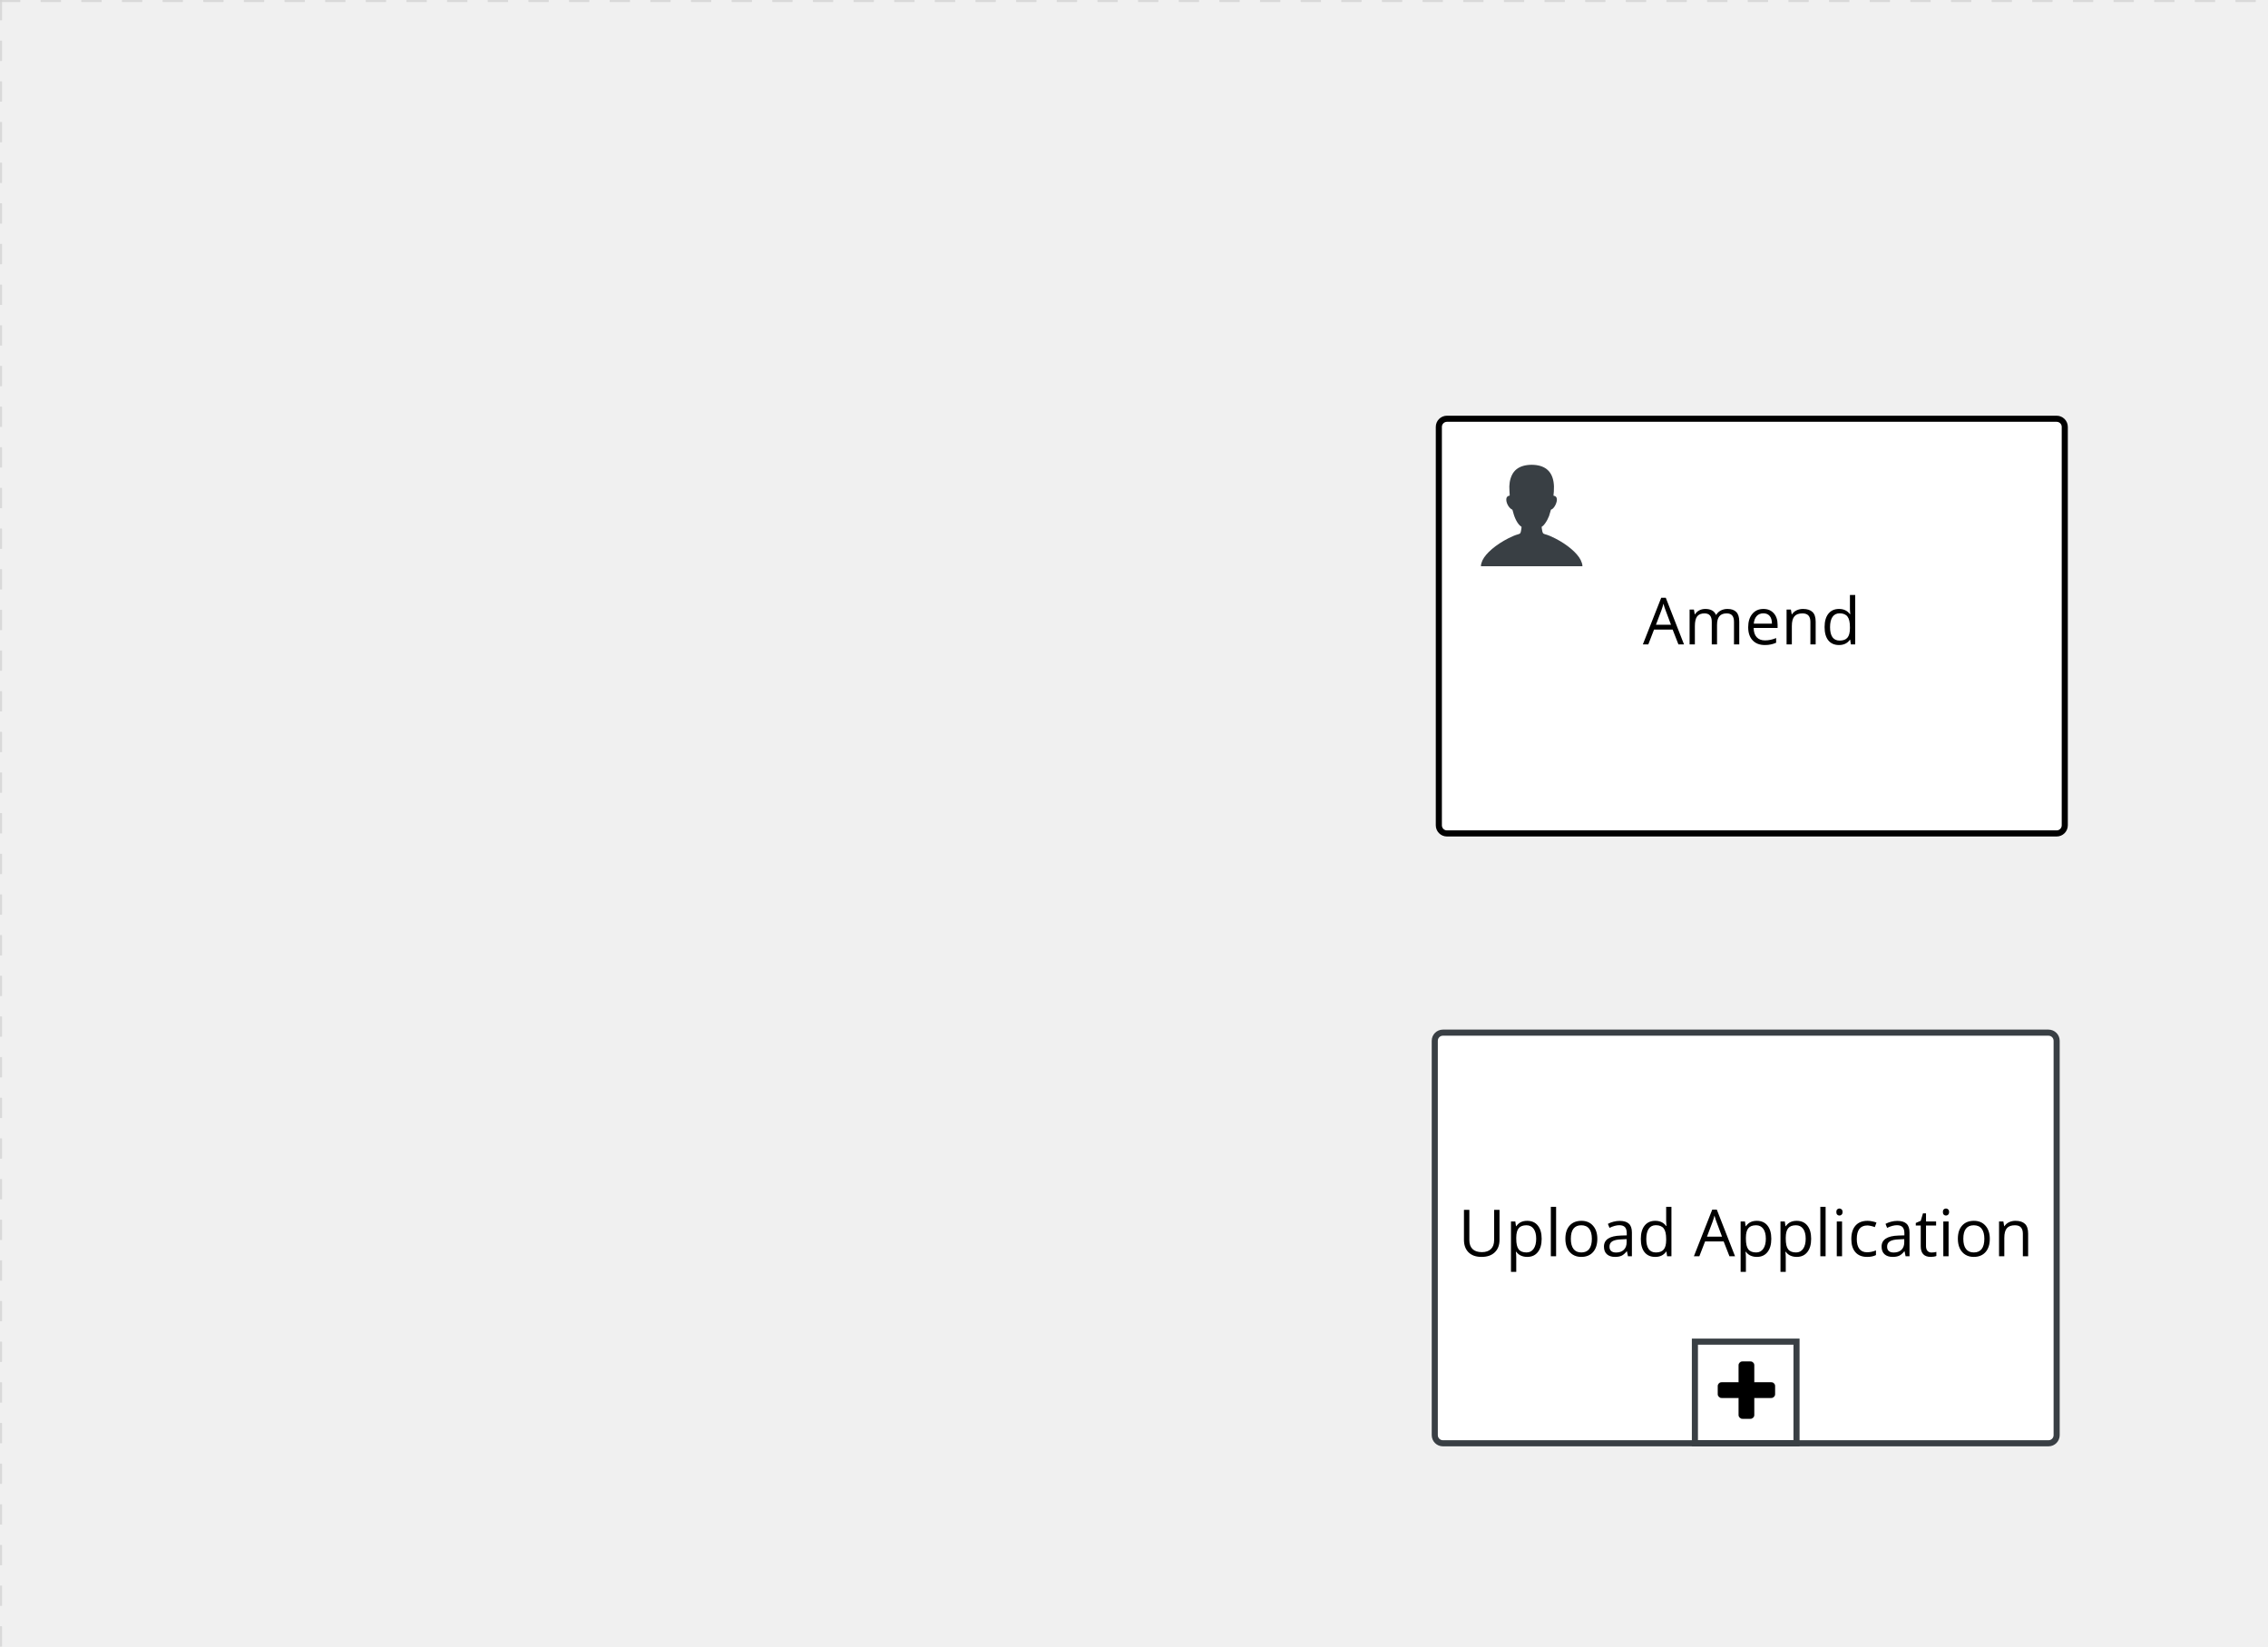
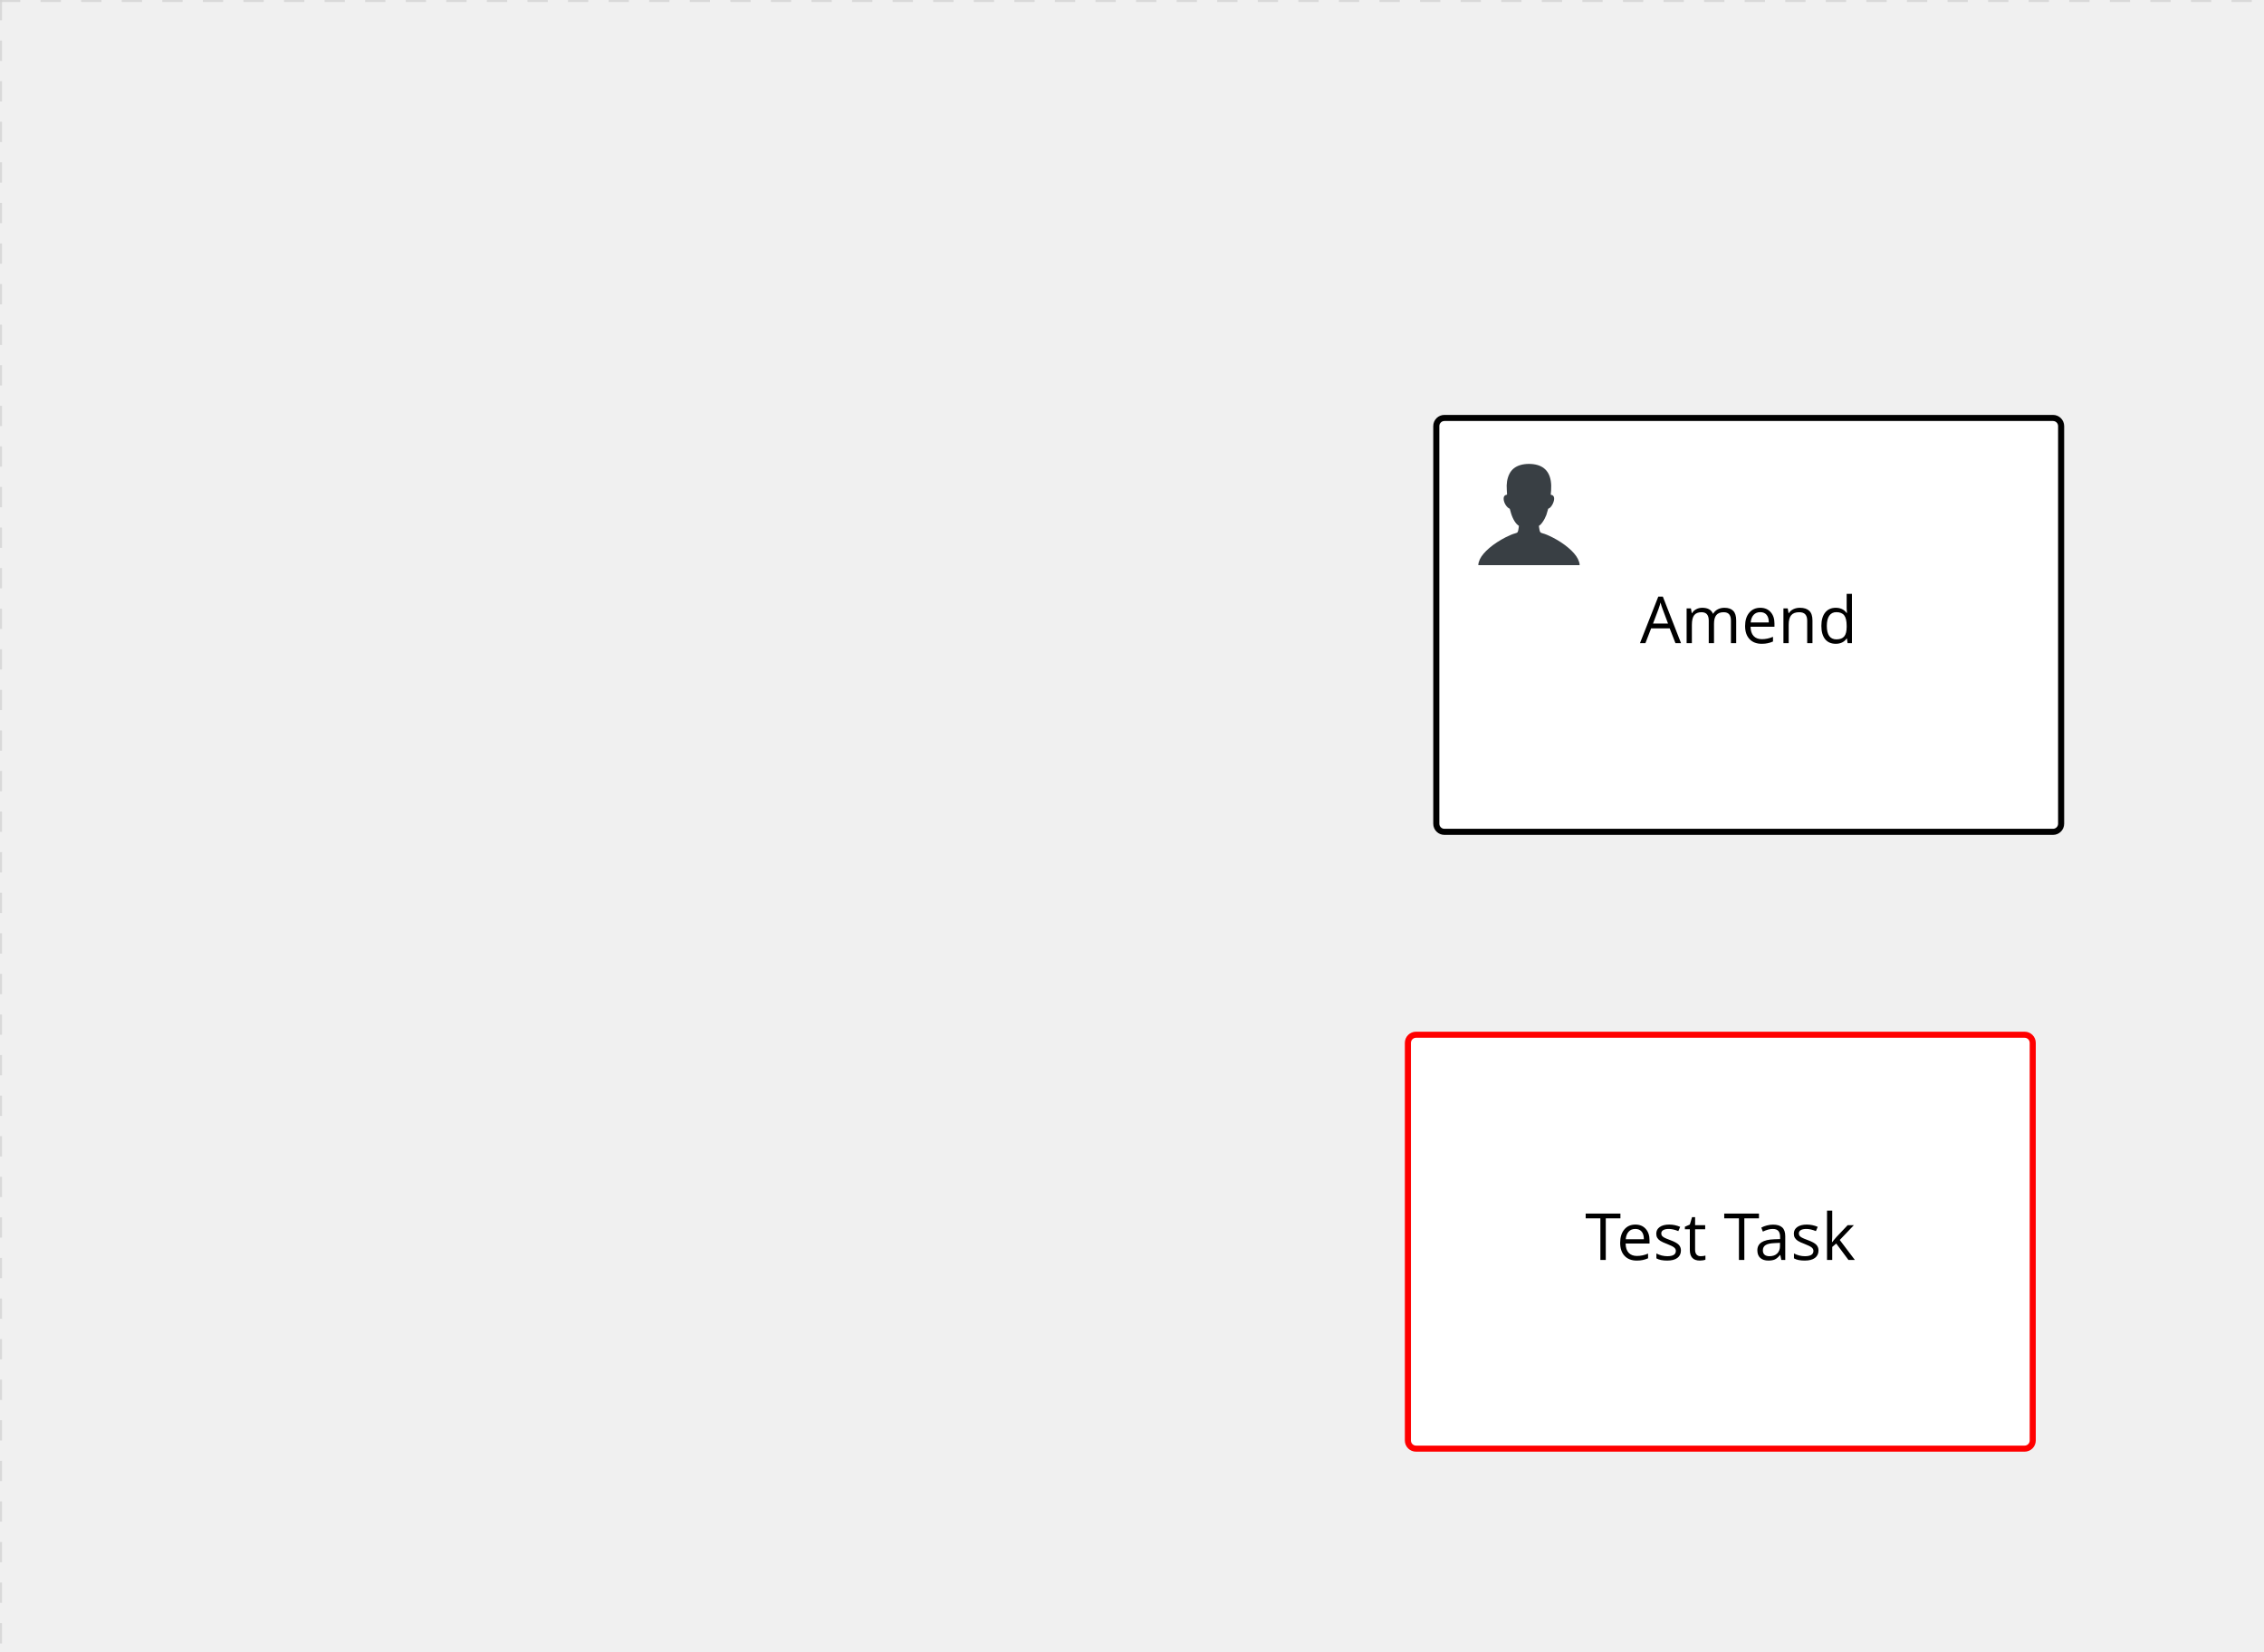
- <svg xmlns="http://www.w3.org/2000/svg" version="1.1" width="558" height="405" viewBox="0 0 558 405">
+ <svg xmlns="http://www.w3.org/2000/svg" version="1.1" width="558" height="407" viewBox="0 0 558 407">
  <defs />
  <g transform="matrix(1,0,0,1,0,0)">
    <g>
      <g>
        <g>
          <path fill="none" stroke="#d3d3d3" paint-order="fill stroke markers" d=" M 0 0 L 1200 0" stroke-miterlimit="10" stroke-opacity="0.8" stroke-dasharray="5" />
        </g>
        <g>
          <path fill="none" stroke="#d3d3d3" paint-order="fill stroke markers" d=" M 0 0 L 0 800" stroke-miterlimit="10" stroke-opacity="0.8" stroke-dasharray="5" />
        </g>
      </g>
      <g id="_AA974B48-376F-44E3-87E5-DBE131BA1154" bpmn2nodeid="_AA974B48-376F-44E3-87E5-DBE131BA1154" transform="matrix(1,0,0,1,354,103)">
        <g>
          <path fill="none" stroke="none" />
        </g>
        <g transform="matrix(1,0,0,1,0,0)">
          <path fill="#ffffff" stroke="none" id="_AA974B48-376F-44E3-87E5-DBE131BA1154?shapeType=BACKGROUND" paint-order="stroke fill markers" d=" M 2 0 L 152 0 L 152 0 A 2 2 0 0 1 154 2 L 154 100 L 154 100 A 2 2 0 0 1 152 102 L 2 102 L 2 102 A 2 2 0 0 1 0 100 L 0 2 L 0 2 A 2 2 0 0 1 2 0 Z" />
        </g>
        <g transform="matrix(1,0,0,1,0,0)">
          <path fill="none" stroke="#000000" id="_AA974B48-376F-44E3-87E5-DBE131BA1154?shapeType=BORDER&amp;renderType=STROKE" paint-order="fill stroke markers" d=" M 2 0 L 152 0 L 152 0 A 2 2 0 0 1 154 2 L 154 100 L 154 100 A 2 2 0 0 1 152 102 L 2 102 L 2 102 A 2 2 0 0 1 0 100 L 0 2 L 0 2 A 2 2 0 0 1 2 0 Z" stroke-miterlimit="10" stroke-width="1.5" stroke-dasharray="" />
        </g>
        <g>
          <g transform="matrix(0.06,0,0,0.06,9.4,9.4)">
            <g transform="matrix(1,0,0,1,0,0)">
              <path fill="#393f44" stroke="none" id="_AA974B48-376F-44E3-87E5-DBE131BA1154undefined" paint-order="stroke fill markers" d=" M 0 0 M 16 445.21 C 16 440.869 18.784 431.129 22.001 424.217 C 35.768 394.64 77.283 359.28 129 333.084 C 144.516 325.224 157.347 319.964 167.807 317.174 C 171.932 316.074 175.729 314.414 176.525 313.363 C 178.894 310.234 180.914 302.908 181.727 294.5 L 182.5 286.5 L 178.507 283.455 C 166.303 274.146 154.284 251.678 148.04 226.5 C 145.611 216.707 145.056 215.462 142.984 215.158 C 141.703 214.97 138.083 212.243 134.939 209.099 C 123.233 197.393 116.891 177.376 121.44 166.49 C 123.002 162.751 128.155 159.01 131.75 159.004 C 134.448 159 134.471 158.603 132.914 138.788 C 130.927 113.496 134.279 92.265 143.132 74.076 C 152.232 55.38 167.569 42.882 189.049 36.66 C 210.203 30.532 237.797 30.532 258.951 36.66 C 300.042 48.563 318.958 83.806 314.955 141 C 314.32 150.075 313.624 157.788 313.409 158.14 C 313.194 158.493 314.575 159.073 316.479 159.43 C 328.929 161.766 330.986 177.018 321.496 196.621 C 316.903 206.109 309.357 214.508 304.817 215.185 C 303.023 215.453 302.293 217.146 299.943 226.5 C 296.659 239.567 294.474 245.305 287.948 257.995 C 282.491 268.606 273.035 281.109 268.108 284.229 L 264.871 286.278 L 265.518 292.889 C 266.345 301.33 268.639 309.871 270.877 312.837 C 272.067 314.415 275.002 315.79 280.063 317.139 C 291.069 320.075 303.617 325.274 321 334.102 C 369.815 358.891 410.848 393.758 425.032 422.5 C 429.07 430.682 432 440.232 432 445.21 L 432 448 L 224 448 L 16 448 L 16 445.21 Z" />
            </g>
          </g>
        </g>
        <g transform="matrix(1,0,0,1,4.04,13.68)">
          <g transform="matrix(0.04,0,0,0.04,63.36,69.12)">
            <g transform="matrix(1,0,0,1,0,0)">
              <path fill="none" stroke="none" />
            </g>
            <g transform="matrix(1,0,0,1,0,0)">
              <path fill="none" stroke="none" />
            </g>
          </g>
        </g>
        <g transform="matrix(1,0,0,1,50.19531,43.5)">
          <text fill="#000000" stroke="none" font-family="Open Sans" font-size="12pt" font-style="normal" font-weight="normal" text-decoration="normal" x="26.805" y="12" text-anchor="middle" dominant-baseline="alphabetic">Amend</text>
        </g>
      </g>
      <g transform="matrix(1,0,0,1,354,103)" />
-       <g id="_80EF9194-4071-4075-AC8B-A3A4A9ABFBEA" bpmn2nodeid="_80EF9194-4071-4075-AC8B-A3A4A9ABFBEA" transform="matrix(1,0,0,1,353,254)">
+       <g id="_37DA52BD-7FA9-4DA7-8C89-760DBC572F83" bpmn2nodeid="_37DA52BD-7FA9-4DA7-8C89-760DBC572F83" transform="matrix(1,0,0,1,347,255)">
        <g>
          <path fill="none" stroke="none" />
        </g>
        <g transform="matrix(1,0,0,1,0,0)">
-           <path fill="#ffffff" stroke="none" id="_80EF9194-4071-4075-AC8B-A3A4A9ABFBEA?shapeType=BACKGROUND" paint-order="stroke fill markers" d=" M 2 0 L 151 0 L 151 0 A 2 2 0 0 1 153 2 L 153 99 L 153 99 A 2 2 0 0 1 151 101 L 2 101 L 2 101 A 2 2 0 0 1 0 99 L 0 2 L 0 2 A 2 2 0 0 1 2 0 Z" />
+           <path fill="#ffffff" stroke="none" id="_37DA52BD-7FA9-4DA7-8C89-760DBC572F83?shapeType=BACKGROUND" paint-order="stroke fill markers" d=" M 2 0 L 152 0 L 152 0 A 2 2 0 0 1 154 2 L 154 100 L 154 100 A 2 2 0 0 1 152 102 L 2 102 L 2 102 A 2 2 0 0 1 0 100 L 0 2 L 0 2 A 2 2 0 0 1 2 0 Z" />
        </g>
        <g transform="matrix(1,0,0,1,0,0)">
-           <path fill="none" stroke="#393f44" id="_80EF9194-4071-4075-AC8B-A3A4A9ABFBEA?shapeType=BORDER&amp;renderType=STROKE" paint-order="fill stroke markers" d=" M 2 0 L 151 0 L 151 0 A 2 2 0 0 1 153 2 L 153 99 L 153 99 A 2 2 0 0 1 151 101 L 2 101 L 2 101 A 2 2 0 0 1 0 99 L 0 2 L 0 2 A 2 2 0 0 1 2 0 Z" stroke-miterlimit="10" stroke-width="1.5" stroke-dasharray="" />
+           <path fill="none" stroke="rgb(255,0,0)" id="_37DA52BD-7FA9-4DA7-8C89-760DBC572F83?shapeType=BORDER&amp;renderType=STROKE" paint-order="fill stroke markers" d=" M 2 0 L 152 0 L 152 0 A 2 2 0 0 1 154 2 L 154 100 L 154 100 A 2 2 0 0 1 152 102 L 2 102 L 2 102 A 2 2 0 0 1 0 100 L 0 2 L 0 2 A 2 2 0 0 1 2 0 Z" stroke-miterlimit="10" stroke-width="1.5" stroke-dasharray="" />
        </g>
-         <g transform="matrix(1,0,0,1,1,10)">
-           <g transform="matrix(1,0,0,1,0,0)">
-             <g transform="matrix(1,0,0,1,63,66)">
-               <path fill="none" stroke="#393f44" id="_80EF9194-4071-4075-AC8B-A3A4A9ABFBEAundefined" paint-order="fill stroke markers" d=" M 0 0 L 25 0 L 25 25 L 0 25 L 0 0 Z Z" stroke-miterlimit="10" stroke-width="1.5" stroke-dasharray="" />
-             </g>
-             <g transform="matrix(0.04,0,0,0.04,68.64,69.6)">
-               <path fill="#000000" stroke="#000000" id="_80EF9194-4071-4075-AC8B-A3A4A9ABFBEAundefined" paint-order="fill stroke markers" d=" M 0 0 M 352 184 L 352 232 C 352 238.7 349.7 244.3 345 249 C 340.3 253.7 334.7 256 328 256 L 224 256 L 224 360 C 224 366.7 221.7 372.3 217 377 C 212.3 381.7 206.7 384 200 384 L 152 384 C 145.3 384 139.7 381.7 135 377 C 130.3 372.3 128 366.7 128 360 L 128 256 L 24 256 C 17.3 256 11.7 253.7 7 249 C 2.3 244.3 0 238.7 0 232 L 0 184 C 0 177.3 2.3 171.7 7 167 C 11.7 162.3 17.3 160 24 160 L 128 160 L 128 56 C 128 49.3 130.3 43.7 135 39 C 139.7 34.3 145.3 32 152 32 L 200 32 C 206.7 32 212.3 34.3 217 39 C 221.7 43.7 224 49.3 224 56 L 224 160 L 328 160 C 334.7 160 340.3 162.3 345 167 C 349.7 171.7 352 177.3 352 184 Z" stroke-miterlimit="10" stroke-dasharray="" />
-             </g>
-           </g>
-         </g>
-         <g transform="matrix(1,0,0,1,12.82,10)">
-           <g transform="matrix(1,0,0,1,0,0)">
-             <g transform="matrix(1,0,0,1,63,66)">
-               <path fill="none" stroke="none" />
-             </g>
-             <g transform="matrix(0.04,0,0,0.04,68.64,69.6)">
-               <path fill="none" stroke="none" />
-             </g>
-             <g transform="matrix(0.04,0,0,0.04,40.32,71.04)">
-               <path fill="none" stroke="none" />
-             </g>
-             <g transform="matrix(0.04,0,0,0.04,39.36,72)">
-               <path fill="none" stroke="none" />
-             </g>
-           </g>
-         </g>
-         <g transform="matrix(1,0,0,1,5.726562,43)">
-           <text fill="#000000" stroke="none" font-family="Open Sans" font-size="12pt" font-style="normal" font-weight="normal" text-decoration="normal" x="70.773" y="12" text-anchor="middle" dominant-baseline="alphabetic">Upload Application</text>
+         <g transform="matrix(1,0,0,1,43.67578,43.5)">
+           <text fill="#000000" stroke="none" font-family="Open Sans" font-size="12pt" font-style="normal" font-weight="normal" text-decoration="normal" x="33.324" y="12" text-anchor="middle" dominant-baseline="alphabetic">Test Task</text>
        </g>
      </g>
-       <g transform="matrix(1,0,0,1,353,254)" />
+       <g transform="matrix(1,0,0,1,347,255)" />
    </g>
  </g>
</svg>
